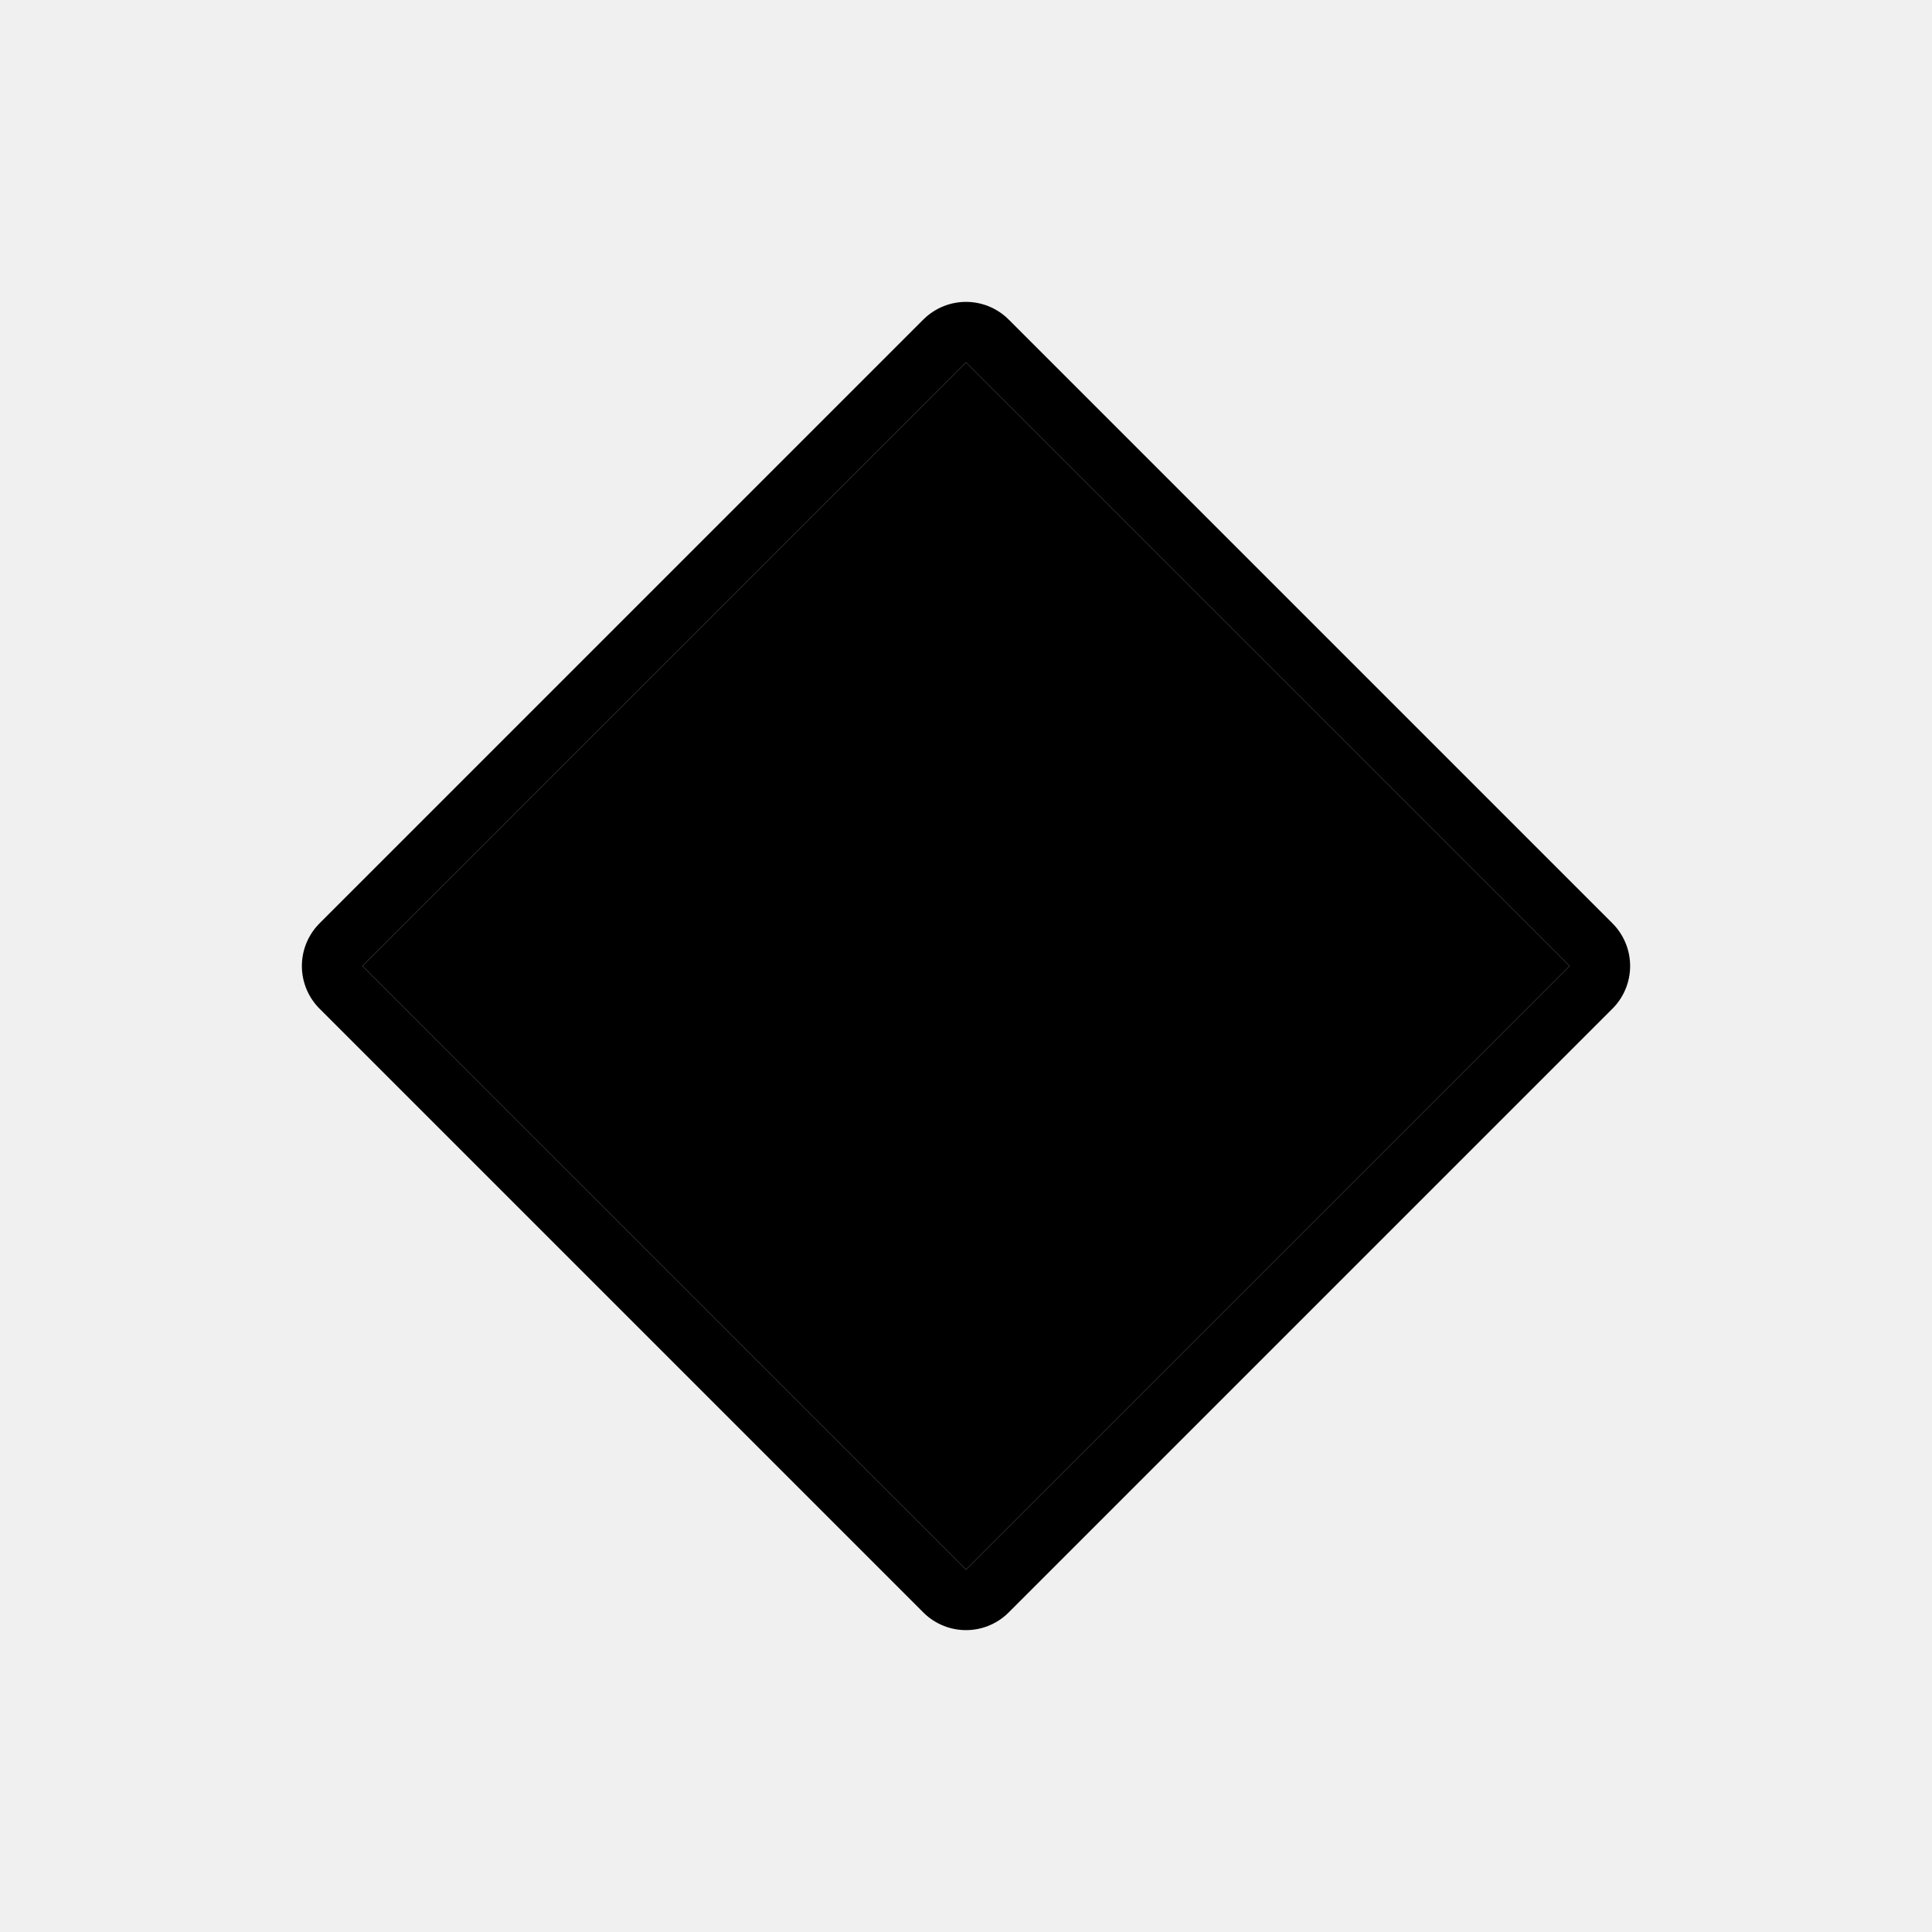
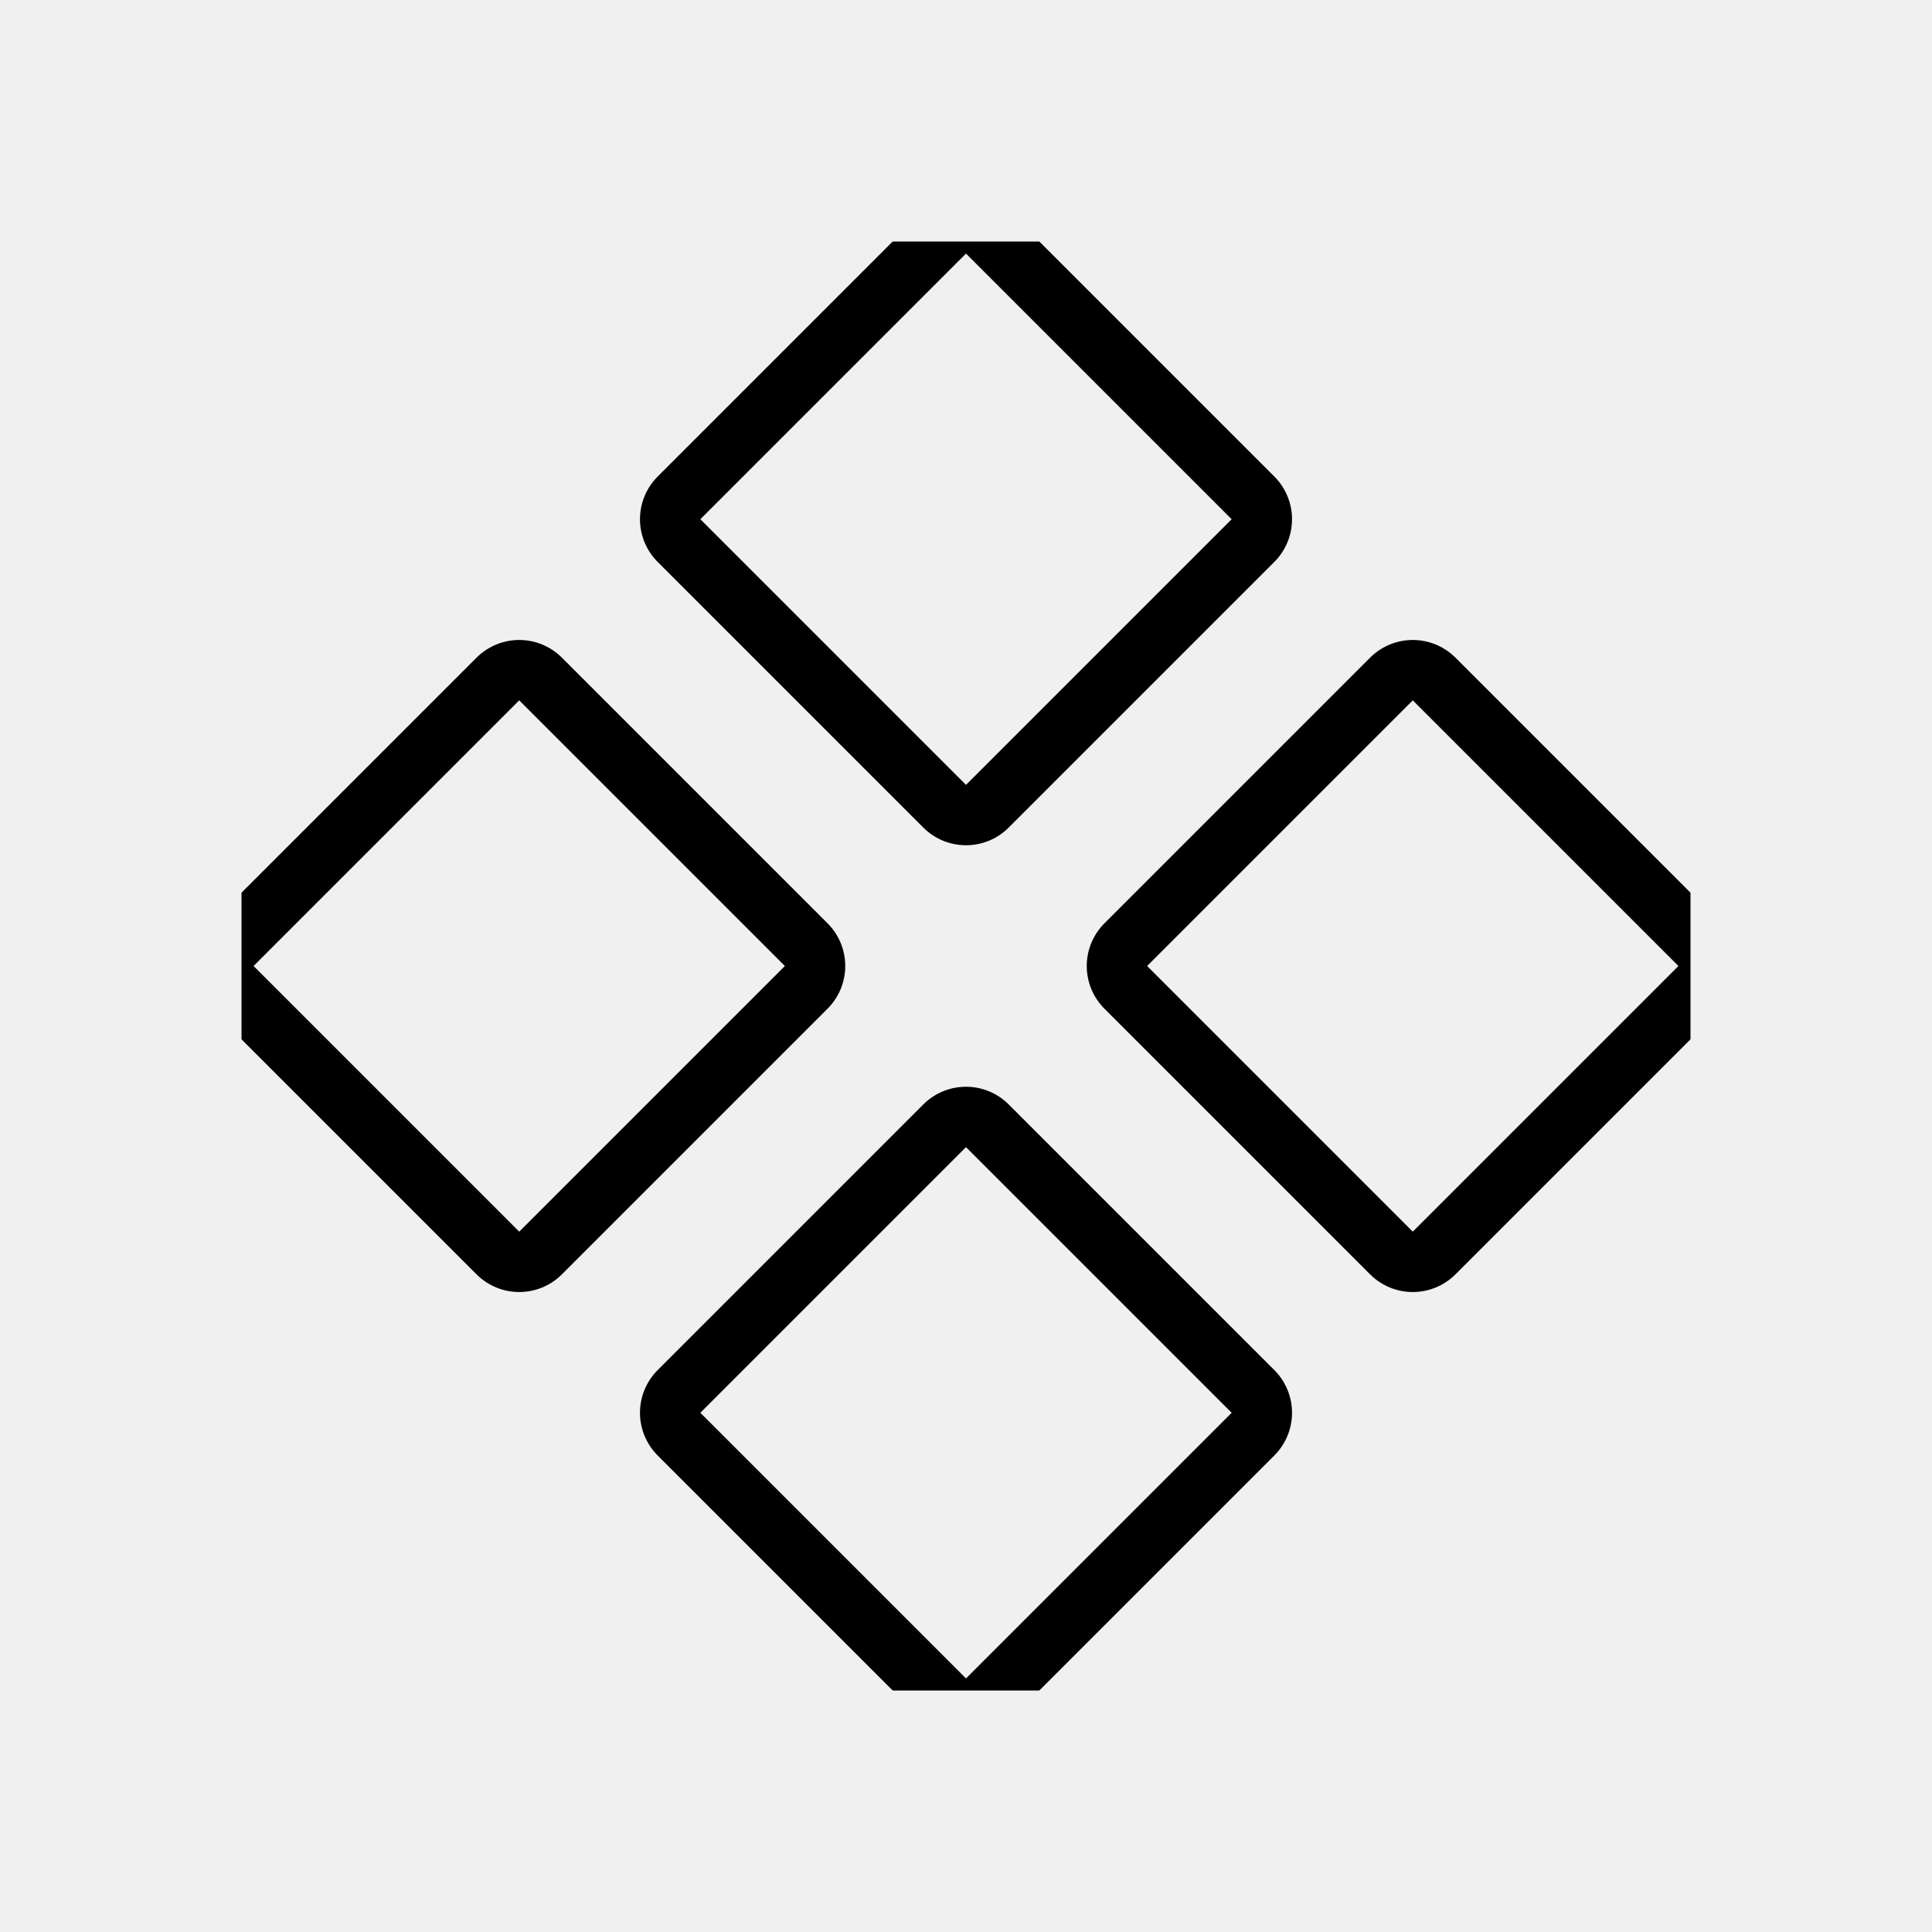
<svg xmlns="http://www.w3.org/2000/svg" width="16" height="16" viewBox="0 0 16 16" fill="none">
-   <path d="M3 8L8 3L13 8L8 13L3 8Z" fill="black" />
  <mask id="stroke0_840_549" maskUnits="userSpaceOnUse" x="2" y="2" width="12" height="12" fill="black">
    <rect fill="white" x="2" y="2" width="12" height="12" />
-     <path d="M3 8L8 3L13 8L8 13L3 8Z" />
+     <path d="M8 2.1L10.2 4.3L8 6.5L5.8 4.3L8 2.1Z" />
+     <path d="M11.7 5.8L13.9 8L11.7 10.2L9.5 8L11.7 5.8Z" />
+     <path d="M8 9.5L10.2 11.7L8 13.9L5.8 11.7L8 9.5Z" />
+     <path d="M4.3 5.8L6.5 8L4.3 10.2L2.1 8L4.3 5.8Z" />
  </mask>
-   <path d="M3 8L8 3L13 8L8 13L3 8Z" stroke-width="1" stroke-linejoin="round" stroke="black" mask="url(#stroke0_840_549)" />
+   <path d="M8 2.1L10.2 4.3L8 6.5L5.8 4.3L8 2.1ZM11.7 5.8L13.9 8L11.7 10.2L9.5 8L11.7 5.8ZM8 9.5L10.2 11.7L8 13.9L5.8 11.7L8 9.5ZM4.3 5.8L6.5 8L4.3 10.2L2.1 8L4.3 5.8Z" stroke-width="1" stroke-linejoin="round" stroke="black" mask="url(#stroke0_840_549)" />
</svg>
